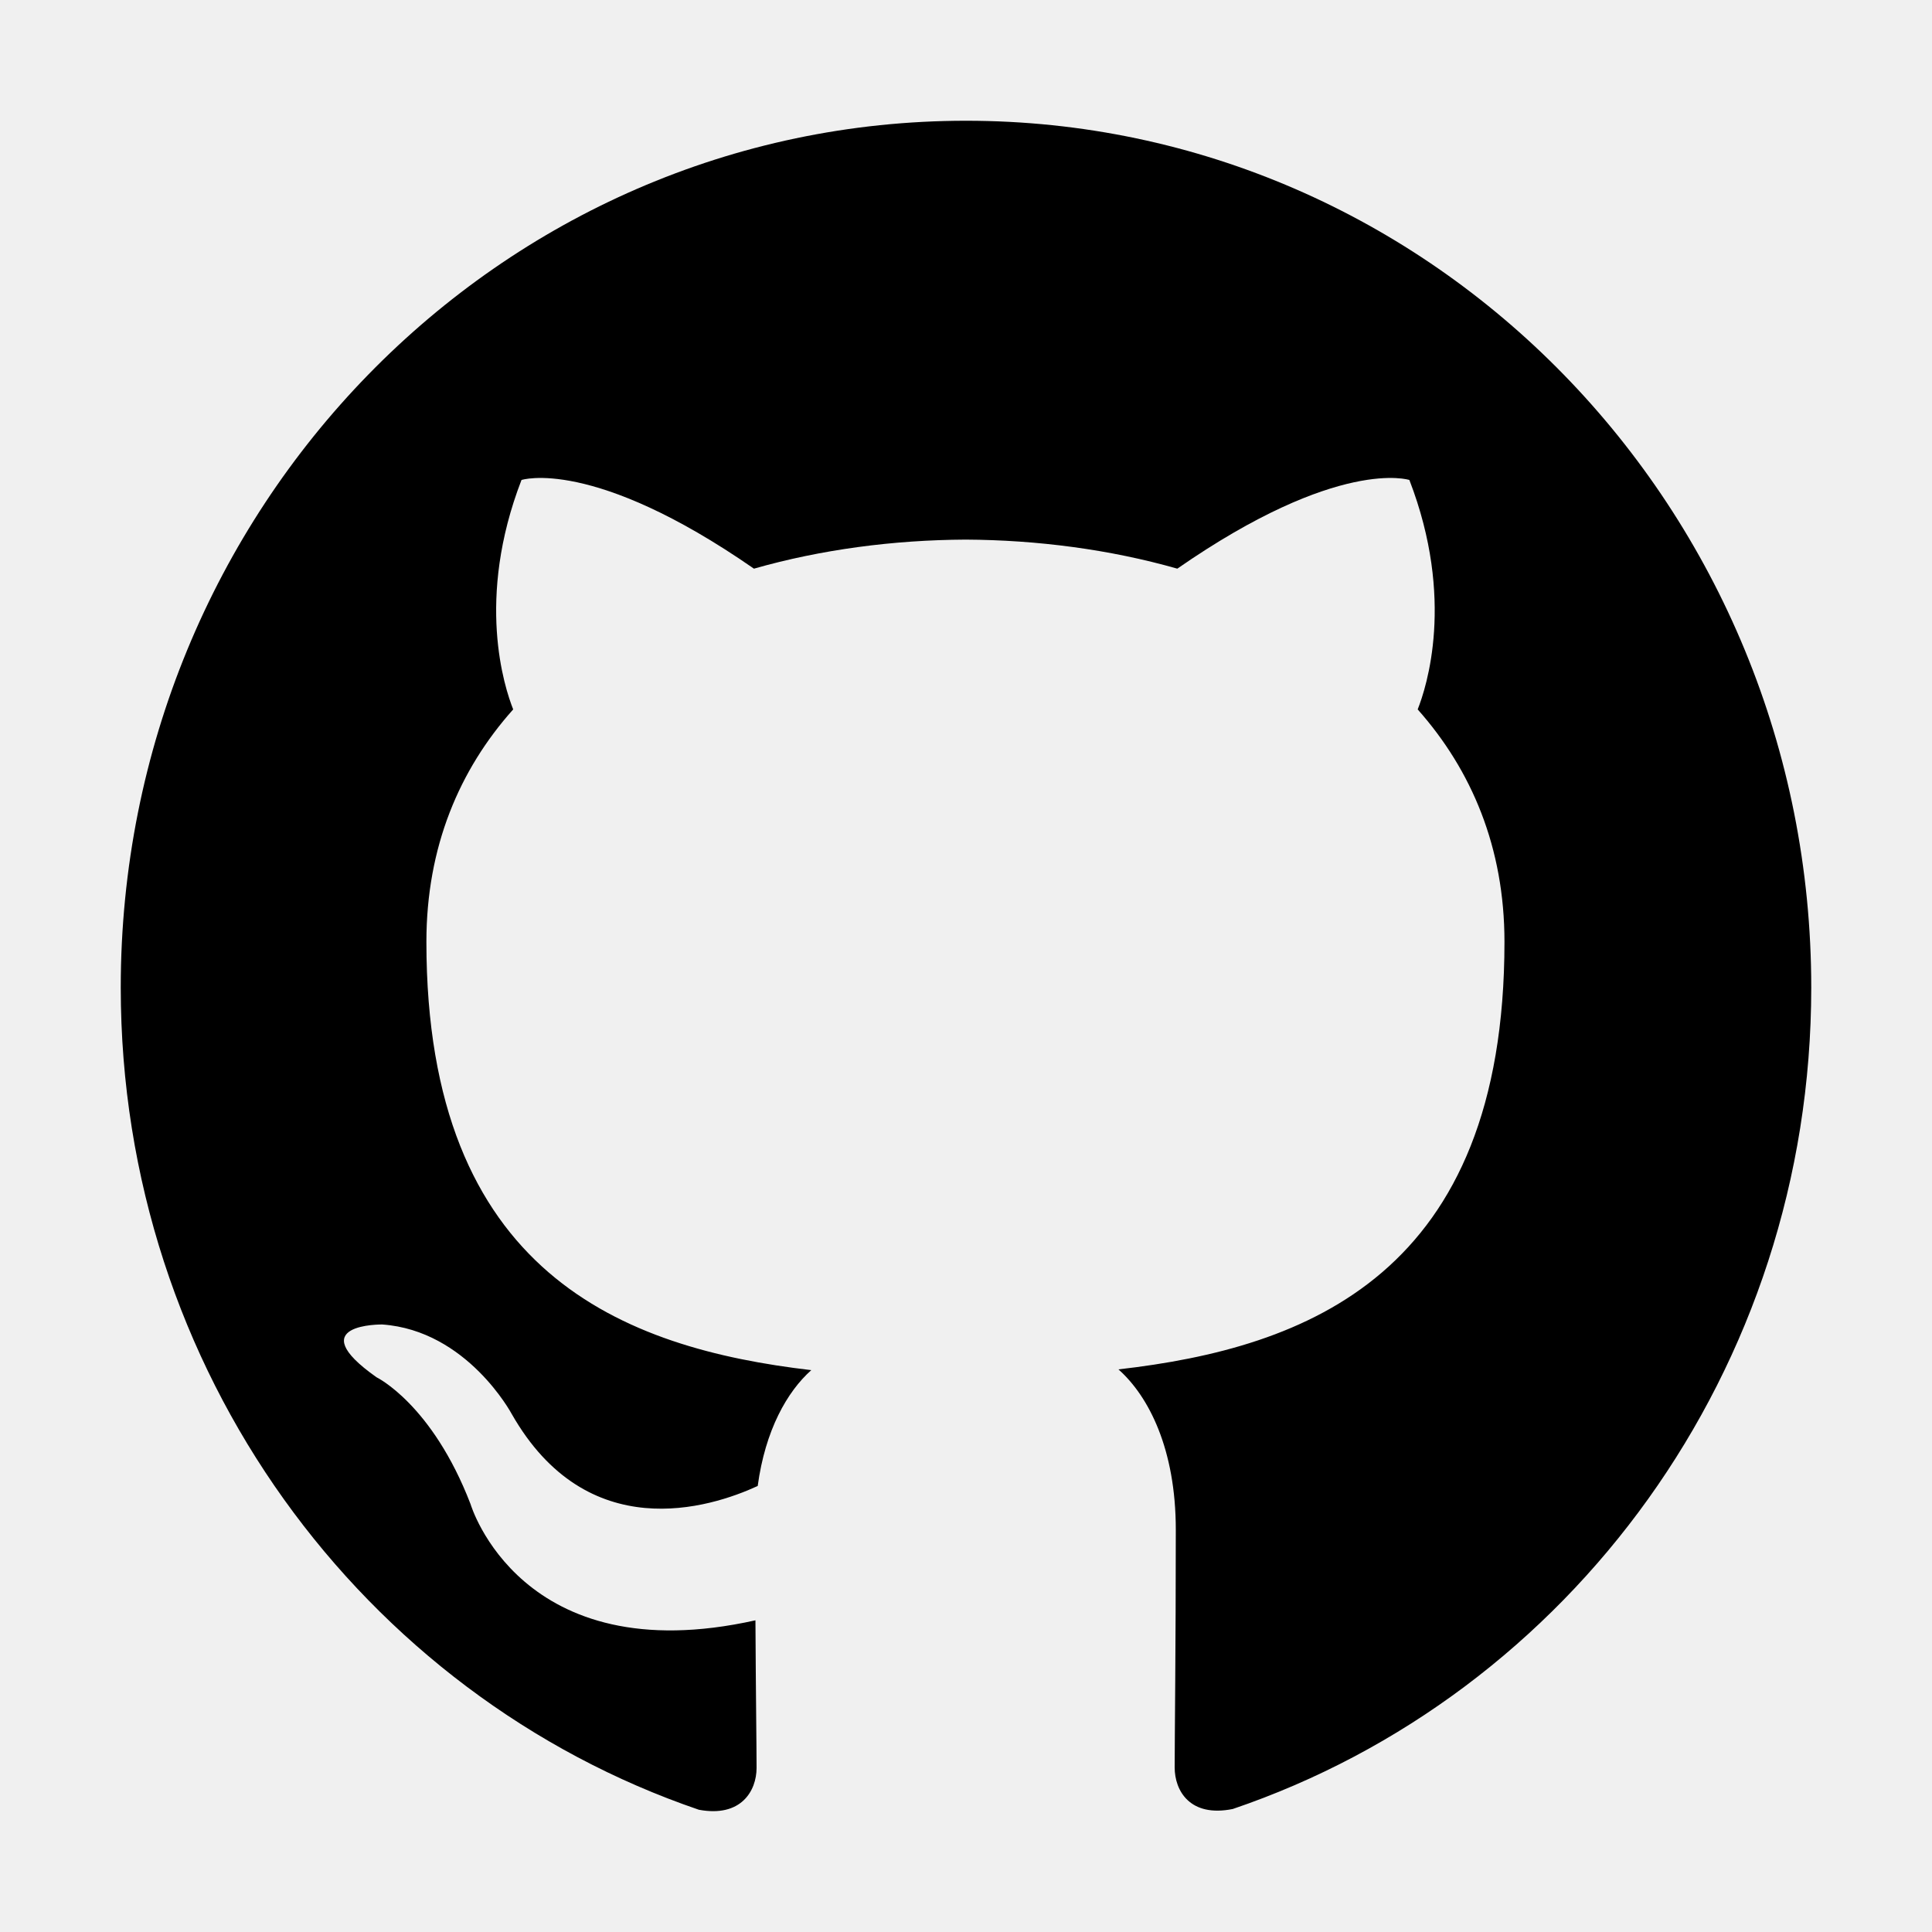
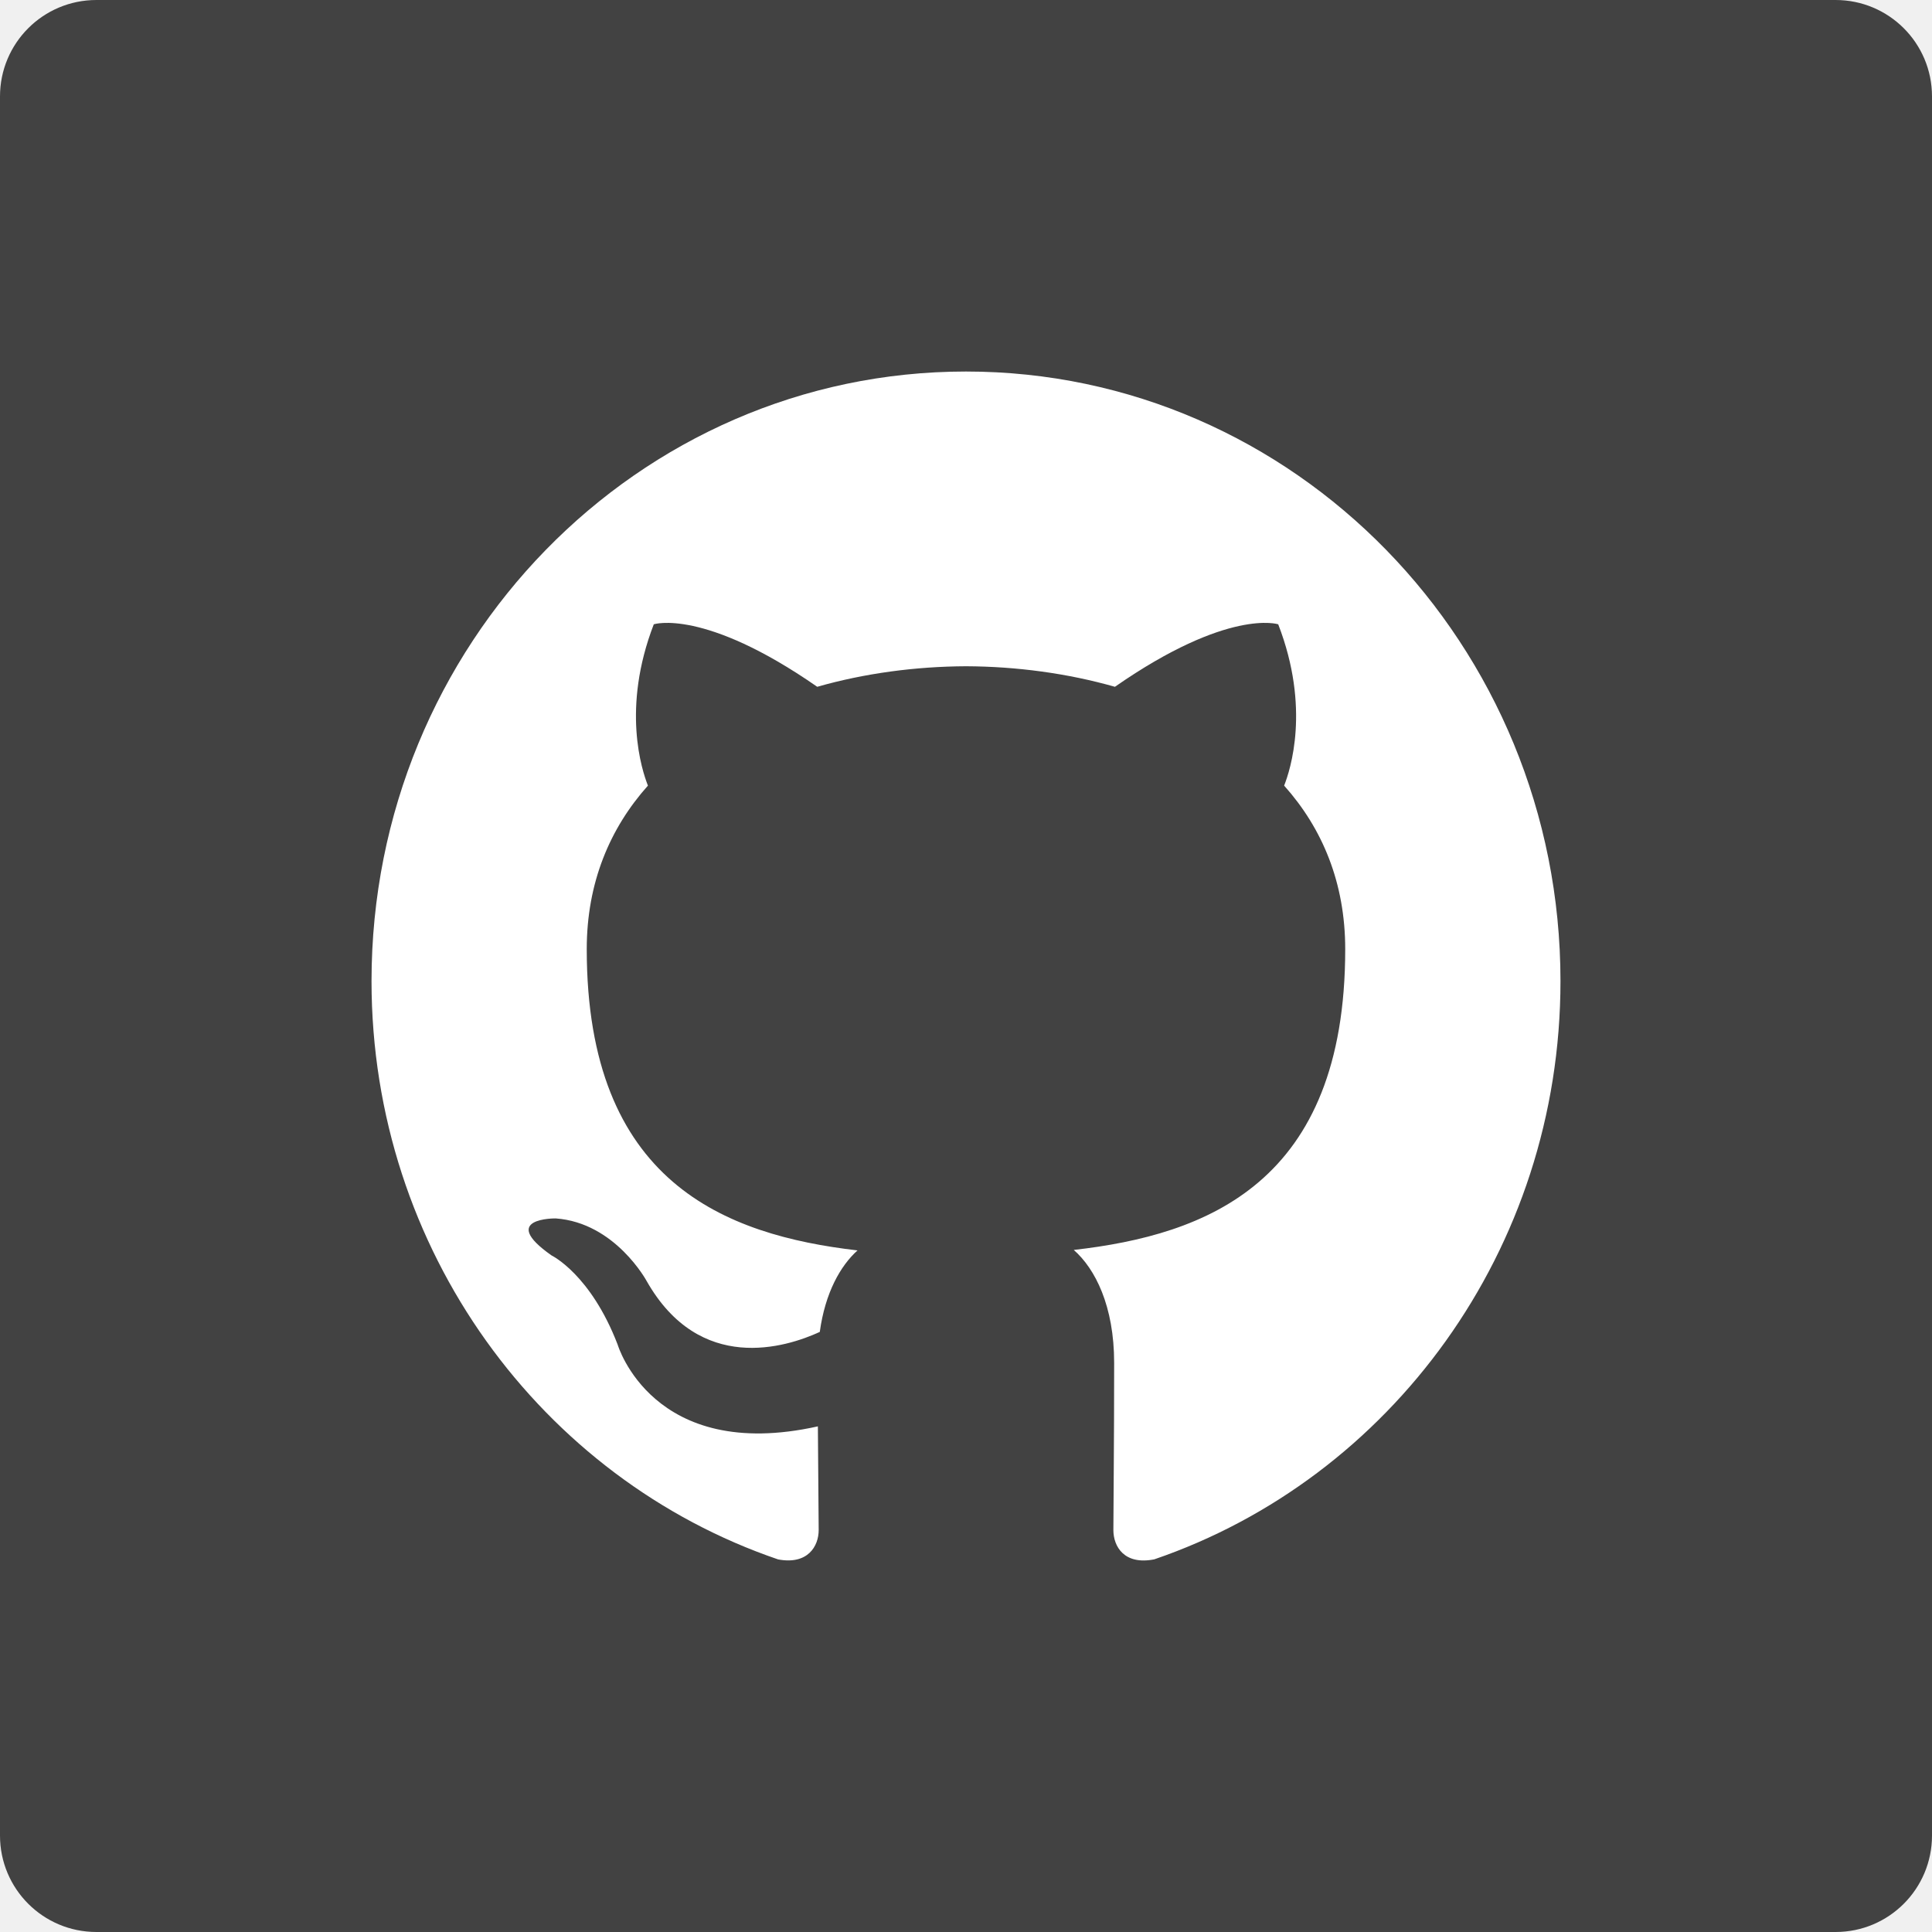
- <svg xmlns="http://www.w3.org/2000/svg" height="30px" id="Layer_1" style="enable-background:new 0 0 512 512;" version="1.1" viewBox="0 0 512 512" width="30px" xml:space="preserve">
-   <style type="text/css">
- 	.st0{fill-rule:evenodd;clip-rule:evenodd;}
- </style>
-   <g>
-     <path class="st0" d="M256,32C132.3,32,32,134.8,32,261.7c0,101.5,64.2,187.5,153.2,217.9c11.2,2.1,15.3-5,15.3-11.1   c0-5.5-0.2-19.9-0.3-39.1c-62.3,13.9-75.5-30.8-75.5-30.8c-10.2-26.5-24.9-33.6-24.9-33.6c-20.3-14.3,1.5-14,1.5-14   c22.5,1.6,34.3,23.7,34.3,23.7c20,35.1,52.4,25,65.2,19.1c2-14.8,7.8-25,14.2-30.7c-49.7-5.8-102-25.5-102-113.5   c0-25.1,8.7-45.6,23-61.6c-2.3-5.8-10-29.2,2.2-60.8c0,0,18.8-6.2,61.6,23.5c17.9-5.1,37-7.6,56.1-7.7c19,0.1,38.2,2.6,56.1,7.7   c42.8-29.7,61.5-23.5,61.5-23.5c12.2,31.6,4.5,55,2.2,60.8c14.3,16.1,23,36.6,23,61.6c0,88.2-52.4,107.6-102.3,113.3   c8,7.1,15.2,21.1,15.2,42.5c0,30.7-0.3,55.5-0.3,63c0,6.1,4,13.3,15.4,11C415.9,449.1,480,363.1,480,261.7   C480,134.8,379.7,32,256,32z" />
+ <svg xmlns="http://www.w3.org/2000/svg" height="60px" version="1.1" viewBox="0 0 60 60" width="60px">
+   <defs />
+   <g fill="none" fill-rule="evenodd" id="soical" stroke="none" stroke-width="1">
+     <g id="social" transform="translate(-1073, -638)">
+       <g id="slices" transform="translate(173, 138)" />
+       <g fill="#424242" id="square-flat" transform="translate(173, 138)">
+         <path d="M902.996,500 L957.004,500 C958.659,500 960,501.337 960,502.996 L960,557.004 C960,558.659 958.663,560 957.004,560 L902.996,560 C901.341,560 900,558.663 900,557.004 L900,502.996 C900,501.341 901.337,500 902.996,500 Z" id="square-60" />
+       </g>
+       <g fill="#FFFFFF" id="icon" transform="translate(182, 150)">
+         <path d="M916.425,535.517 C916.425,535.067 916.409,533.877 916.4,532.297 C911.265,533.44 910.182,529.759 910.182,529.759 C909.342,527.572 908.131,526.99 908.131,526.99 C906.455,525.815 908.258,525.839 908.258,525.839 C910.111,525.973 911.086,527.79 911.086,527.79 C912.733,530.683 915.406,529.848 916.459,529.364 C916.627,528.14 917.104,527.306 917.631,526.833 C913.532,526.355 909.222,524.731 909.222,517.477 C909.222,515.411 909.941,513.721 911.122,512.398 C910.933,511.919 910.298,509.995 911.304,507.388 C911.304,507.388 912.854,506.879 916.38,509.329 C917.852,508.909 919.432,508.698 921.003,508.691 C922.57,508.698 924.149,508.909 925.625,509.329 C929.148,506.879 930.696,507.388 930.696,507.388 C931.704,509.993 931.07,511.918 930.88,512.398 C932.063,513.721 932.777,515.411 932.777,517.477 C932.777,524.749 928.46,526.349 924.347,526.818 C925.011,527.402 925.601,528.557 925.601,530.324 C925.601,532.855 925.577,534.896 925.577,535.517 C925.577,536.024 925.91,536.612 926.847,536.427 C934.177,533.919 939.462,526.828 939.462,518.468 C939.462,508.013 931.195,499.538 920.999,499.538 C910.805,499.538 902.538,508.013 902.538,518.468 C902.54,526.831 907.829,533.926 915.165,536.429 C916.088,536.602 916.425,536.018 916.425,535.517 Z" id="github" />
+       </g>
+     </g>
  </g>
</svg>
